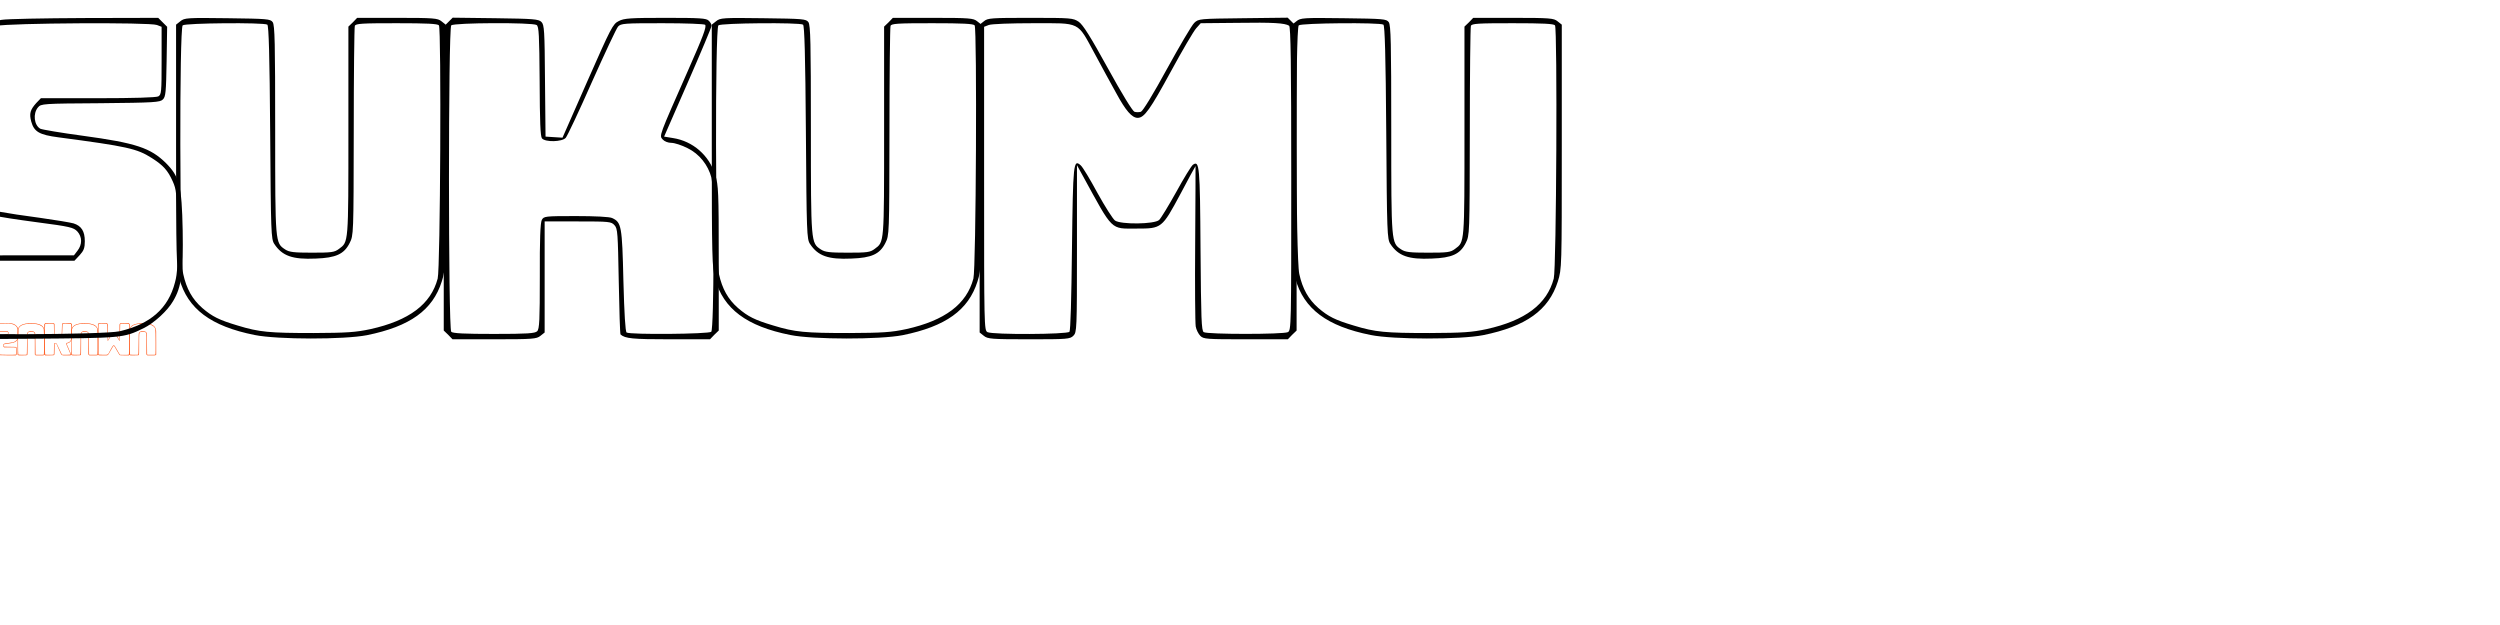
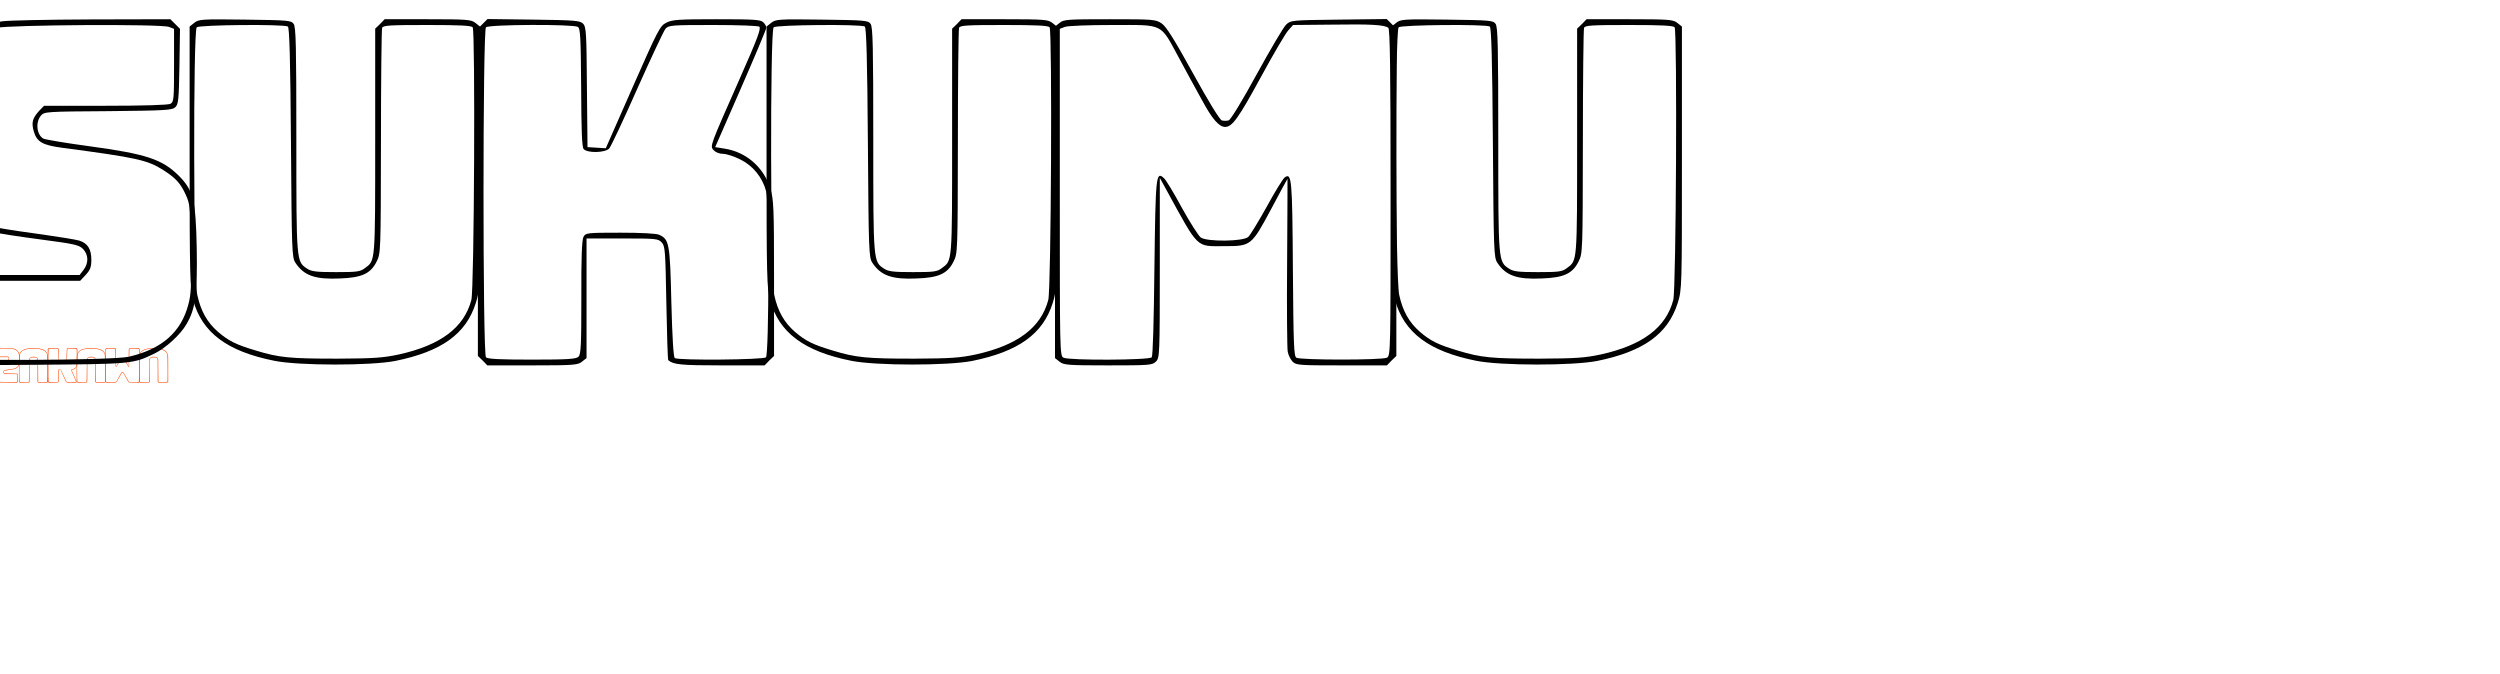
- <svg xmlns="http://www.w3.org/2000/svg" xmlns:xlink="http://www.w3.org/1999/xlink" height="200pt" viewBox="0 0 1400 350" preserveAspectRatio="xMidYMid meet">
+ <svg xmlns="http://www.w3.org/2000/svg" xmlns:xlink="http://www.w3.org/1999/xlink" height="200pt" viewBox="0 0 1300 350" preserveAspectRatio="xMidYMid meet">
  <g transform="translate(0,200) scale(0.1,-0.1)">
    <g style="mix-blend-mode:normal" transform="translate(0,200) scale(0.1,-0.1)" stroke="none" fill="#f40">
      <use xlink:href="#s" />
      <use xlink:href="#u" />
      <use xlink:href="#k" />
      <use xlink:href="#u2" />
      <use xlink:href="#m" />
      <use xlink:href="#u3" />
    </g>
    <path id="s" d="M10 1889 c-118 -19 -219 -72 -289 -149 -77 -85 -96 -170 -96 -419 0 -312 36 -398 200 -481 76 -39 139 -52 385 -85 183 -24 202 -29 223 -51 28 -31 28 -73 1 -108 l-20 -26 -369 0 c-347 0 -369 -1 -391 -19 -24 -19 -24 -21 -24 -216 0 -196 0 -197 24 -216 24 -20 39 -20 510 -16 521 4 527 4 638 58 59 28 137 99 168 154 47 79 57 159 53 395 -5 251 -18 300 -93 376 -87 86 -167 113 -468 154 -119 16 -225 34 -236 39 -35 19 -43 85 -13 120 17 20 26 21 349 23 303 3 334 5 350 21 16 15 18 41 21 212 l3 195 -25 25 -25 25 -413 -1 c-227 -1 -435 -5 -463 -10z m869 -29 l26 -10 0 -189 c0 -178 -1 -191 -19 -201 -13 -6 -138 -10 -338 -10 l-319 0 -26 -27 c-34 -38 -40 -59 -28 -104 16 -57 45 -74 152 -88 385 -51 440 -63 523 -116 64 -41 89 -68 117 -130 21 -47 23 -65 26 -277 3 -184 1 -238 -13 -289 -37 -145 -137 -234 -310 -274 -87 -20 -983 -23 -1003 -3 -8 8 -12 66 -12 195 0 170 1 183 19 193 13 6 151 10 381 10 l362 0 29 31 c23 25 29 40 29 78 0 56 -19 86 -63 100 -17 5 -102 19 -187 31 -85 11 -190 27 -232 35 -157 29 -260 95 -307 194 -25 55 -26 62 -29 287 -3 163 0 244 9 275 7 24 13 50 15 57 6 29 57 103 91 131 50 41 133 79 207 96 75 16 859 21 900 5z" />
    <path id="u" d="M1010 1881 l-24 -19 0 -679 c0 -620 2 -684 18 -743 47 -170 177 -267 422 -316 128 -26 501 -26 629 -1 241 49 368 140 419 301 22 71 22 76 22 754 l0 684 -24 19 c-21 17 -42 19 -248 19 l-224 0 -24 -25 -25 -24 0 -588 c0 -632 1 -617 -53 -657 -25 -19 -42 -21 -151 -21 -101 0 -127 3 -150 18 -56 37 -56 34 -56 670 0 488 -2 586 -14 603 -13 18 -30 19 -253 22 -226 3 -241 2 -264 -17z m487 -19 c8 -5 13 -176 16 -603 4 -561 5 -598 23 -625 44 -67 102 -88 232 -82 113 4 159 25 190 87 22 44 22 45 23 622 0 318 3 585 6 594 5 13 38 15 234 15 170 0 230 -3 237 -12 14 -20 8 -1363 -7 -1418 -38 -144 -160 -235 -376 -283 -84 -18 -132 -21 -319 -22 -248 0 -304 5 -425 42 -104 31 -142 50 -198 98 -56 49 -89 108 -107 191 -20 92 -22 1373 -3 1392 13 13 454 17 474 4z" />
    <path id="k" d="M2510 1876 l-25 -25 0 -851 0 -851 25 -24 24 -25 234 0 c216 0 237 2 258 19 l24 19 0 311 0 311 186 0 c176 0 187 -1 205 -21 18 -19 19 -44 24 -314 3 -161 7 -295 10 -298 26 -23 67 -27 275 -27 l226 0 24 25 25 24 0 405 c0 369 -2 409 -19 465 -34 111 -126 191 -238 208 l-49 8 133 304 c73 167 133 310 133 317 0 7 -7 20 -16 28 -13 14 -49 16 -242 16 -196 0 -232 -2 -262 -18 -33 -16 -43 -36 -175 -335 l-140 -318 -48 3 -47 3 -3 312 c-2 284 -4 314 -20 330 -16 16 -43 18 -257 21 l-240 3 -25 -25z m495 -16 c13 -8 15 -55 17 -315 1 -224 4 -309 13 -320 19 -22 112 -20 133 3 9 10 75 150 146 311 72 161 138 302 147 312 16 18 35 19 250 19 128 0 235 -4 238 -9 8 -12 -10 -61 -98 -260 -162 -367 -160 -360 -140 -382 10 -11 30 -19 49 -19 17 0 58 -13 91 -30 65 -32 114 -93 133 -165 16 -59 15 -847 -1 -863 -13 -13 -454 -17 -474 -4 -7 5 -13 103 -18 291 -7 306 -11 326 -63 350 -14 7 -96 11 -203 11 -174 0 -180 -1 -191 -22 -8 -15 -12 -110 -11 -315 0 -245 -2 -296 -15 -308 -12 -12 -55 -15 -242 -15 -163 0 -230 3 -239 12 -17 17 -17 1699 0 1716 15 15 455 17 478 2z" />
    <path id="u2" d="M4010 1881 l-24 -19 0 -679 c0 -620 2 -684 18 -743 47 -170 177 -267 422 -316 128 -26 501 -26 629 -1 241 49 368 140 419 301 22 71 22 76 22 754 l0 684 -24 19 c-21 17 -42 19 -248 19 l-224 0 -24 -25 -25 -24 0 -588 c0 -632 1 -617 -53 -657 -25 -19 -42 -21 -151 -21 -101 0 -127 3 -150 18 -56 37 -56 34 -56 670 0 488 -2 586 -14 603 -13 18 -30 19 -253 22 -226 3 -241 2 -264 -17z m487 -19 c8 -5 13 -176 16 -603 4 -561 5 -598 23 -625 44 -67 102 -88 232 -82 113 4 159 25 190 87 22 44 22 45 23 622 0 318 3 585 6 594 5 13 38 15 234 15 170 0 230 -3 237 -12 14 -20 8 -1363 -7 -1418 -38 -144 -160 -235 -376 -283 -84 -18 -132 -21 -319 -22 -248 0 -304 5 -425 42 -104 31 -142 50 -198 98 -56 49 -89 108 -107 191 -20 92 -22 1373 -3 1392 13 13 454 17 474 4z" />
    <path id="m" d="M5510 1881 l-24 -19 0 -862 0 -862 24 -19 c21 -17 42 -19 252 -19 216 0 230 1 249 20 19 19 20 33 20 488 l0 467 33 -60 c172 -314 153 -295 302 -295 139 0 141 1 244 193 46 87 84 157 85 157 0 0 0 -195 -2 -432 -2 -238 0 -448 3 -466 3 -18 15 -42 26 -53 18 -18 35 -19 254 -19 l236 0 24 25 25 24 0 851 0 851 -25 25 -25 25 -249 -3 c-245 -3 -250 -3 -274 -26 -14 -13 -82 -129 -153 -258 -77 -141 -135 -236 -146 -240 -10 -3 -26 -3 -36 0 -11 4 -71 102 -149 244 -98 178 -139 243 -163 260 -32 21 -41 22 -270 22 -219 0 -240 -1 -261 -19z m1709 -25 c9 -5 12 -218 12 -856 0 -829 0 -850 -19 -860 -25 -13 -450 -13 -471 0 -13 8 -15 72 -18 461 -3 471 -6 503 -43 476 -9 -7 -51 -75 -93 -152 -43 -77 -86 -148 -96 -157 -26 -24 -214 -26 -247 -3 -12 9 -56 78 -98 154 -41 76 -83 146 -94 155 -41 37 -43 14 -49 -467 -3 -278 -8 -457 -14 -465 -13 -15 -429 -17 -459 -2 -19 10 -19 31 -19 861 l0 849 26 10 c14 6 126 10 249 10 269 0 245 12 344 -170 37 -69 91 -168 120 -220 54 -100 89 -140 121 -140 37 0 70 47 186 260 64 118 128 227 142 242 l25 28 206 2 c199 3 265 -1 289 -16z" />
    <path id="u3" d="M7260 1881 l-24 -19 0 -679 c0 -620 2 -684 18 -743 47 -170 177 -267 422 -316 128 -26 501 -26 629 -1 241 49 368 140 419 301 22 71 22 76 22 754 l0 684 -24 19 c-21 17 -42 19 -248 19 l-224 0 -24 -25 -25 -24 0 -588 c0 -632 1 -617 -53 -657 -25 -19 -42 -21 -151 -21 -101 0 -127 3 -150 18 -56 37 -56 34 -56 670 0 488 -2 586 -14 603 -13 18 -30 19 -253 22 -226 3 -241 2 -264 -17z m487 -19 c8 -5 13 -176 16 -603 4 -561 5 -598 23 -625 44 -67 102 -88 232 -82 113 4 159 25 190 87 22 44 22 45 23 622 0 318 3 585 6 594 5 13 38 15 234 15 170 0 230 -3 237 -12 14 -20 8 -1363 -7 -1418 -38 -144 -160 -235 -376 -283 -84 -18 -132 -21 -319 -22 -248 0 -304 5 -425 42 -104 31 -142 50 -198 98 -56 49 -89 108 -107 191 -20 92 -22 1373 -3 1392 13 13 454 17 474 4z" />
  </g>
</svg>
